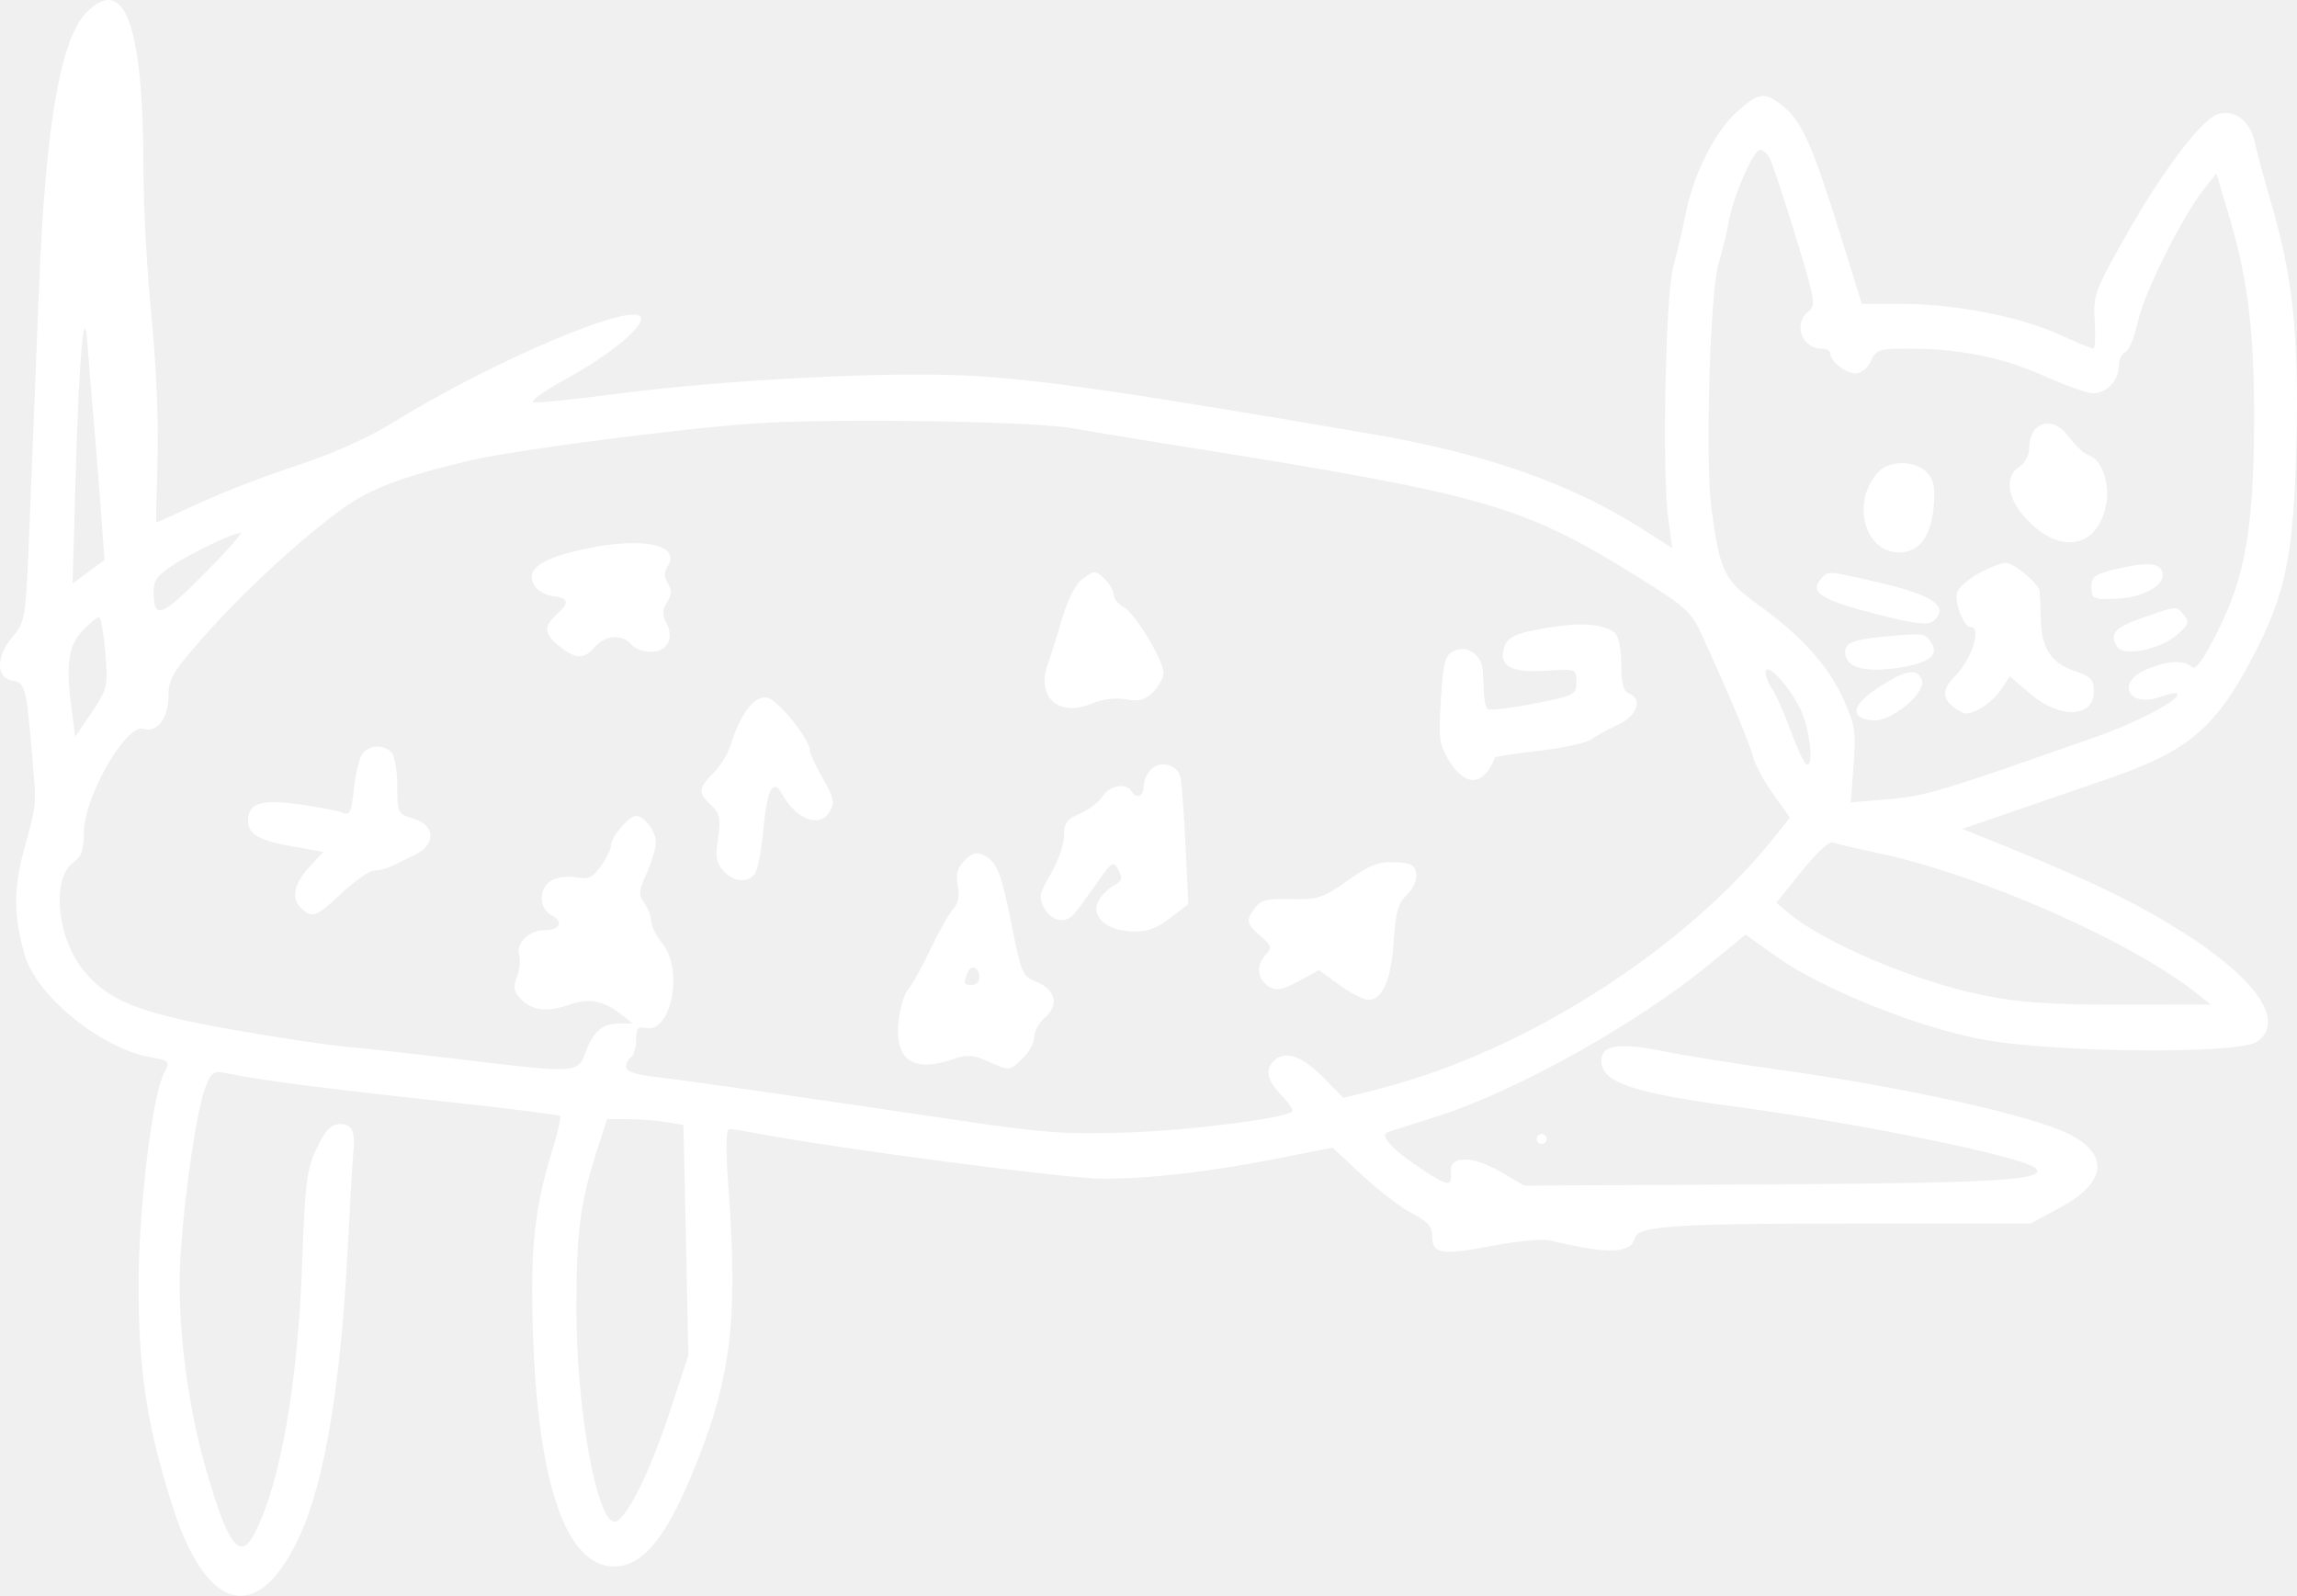
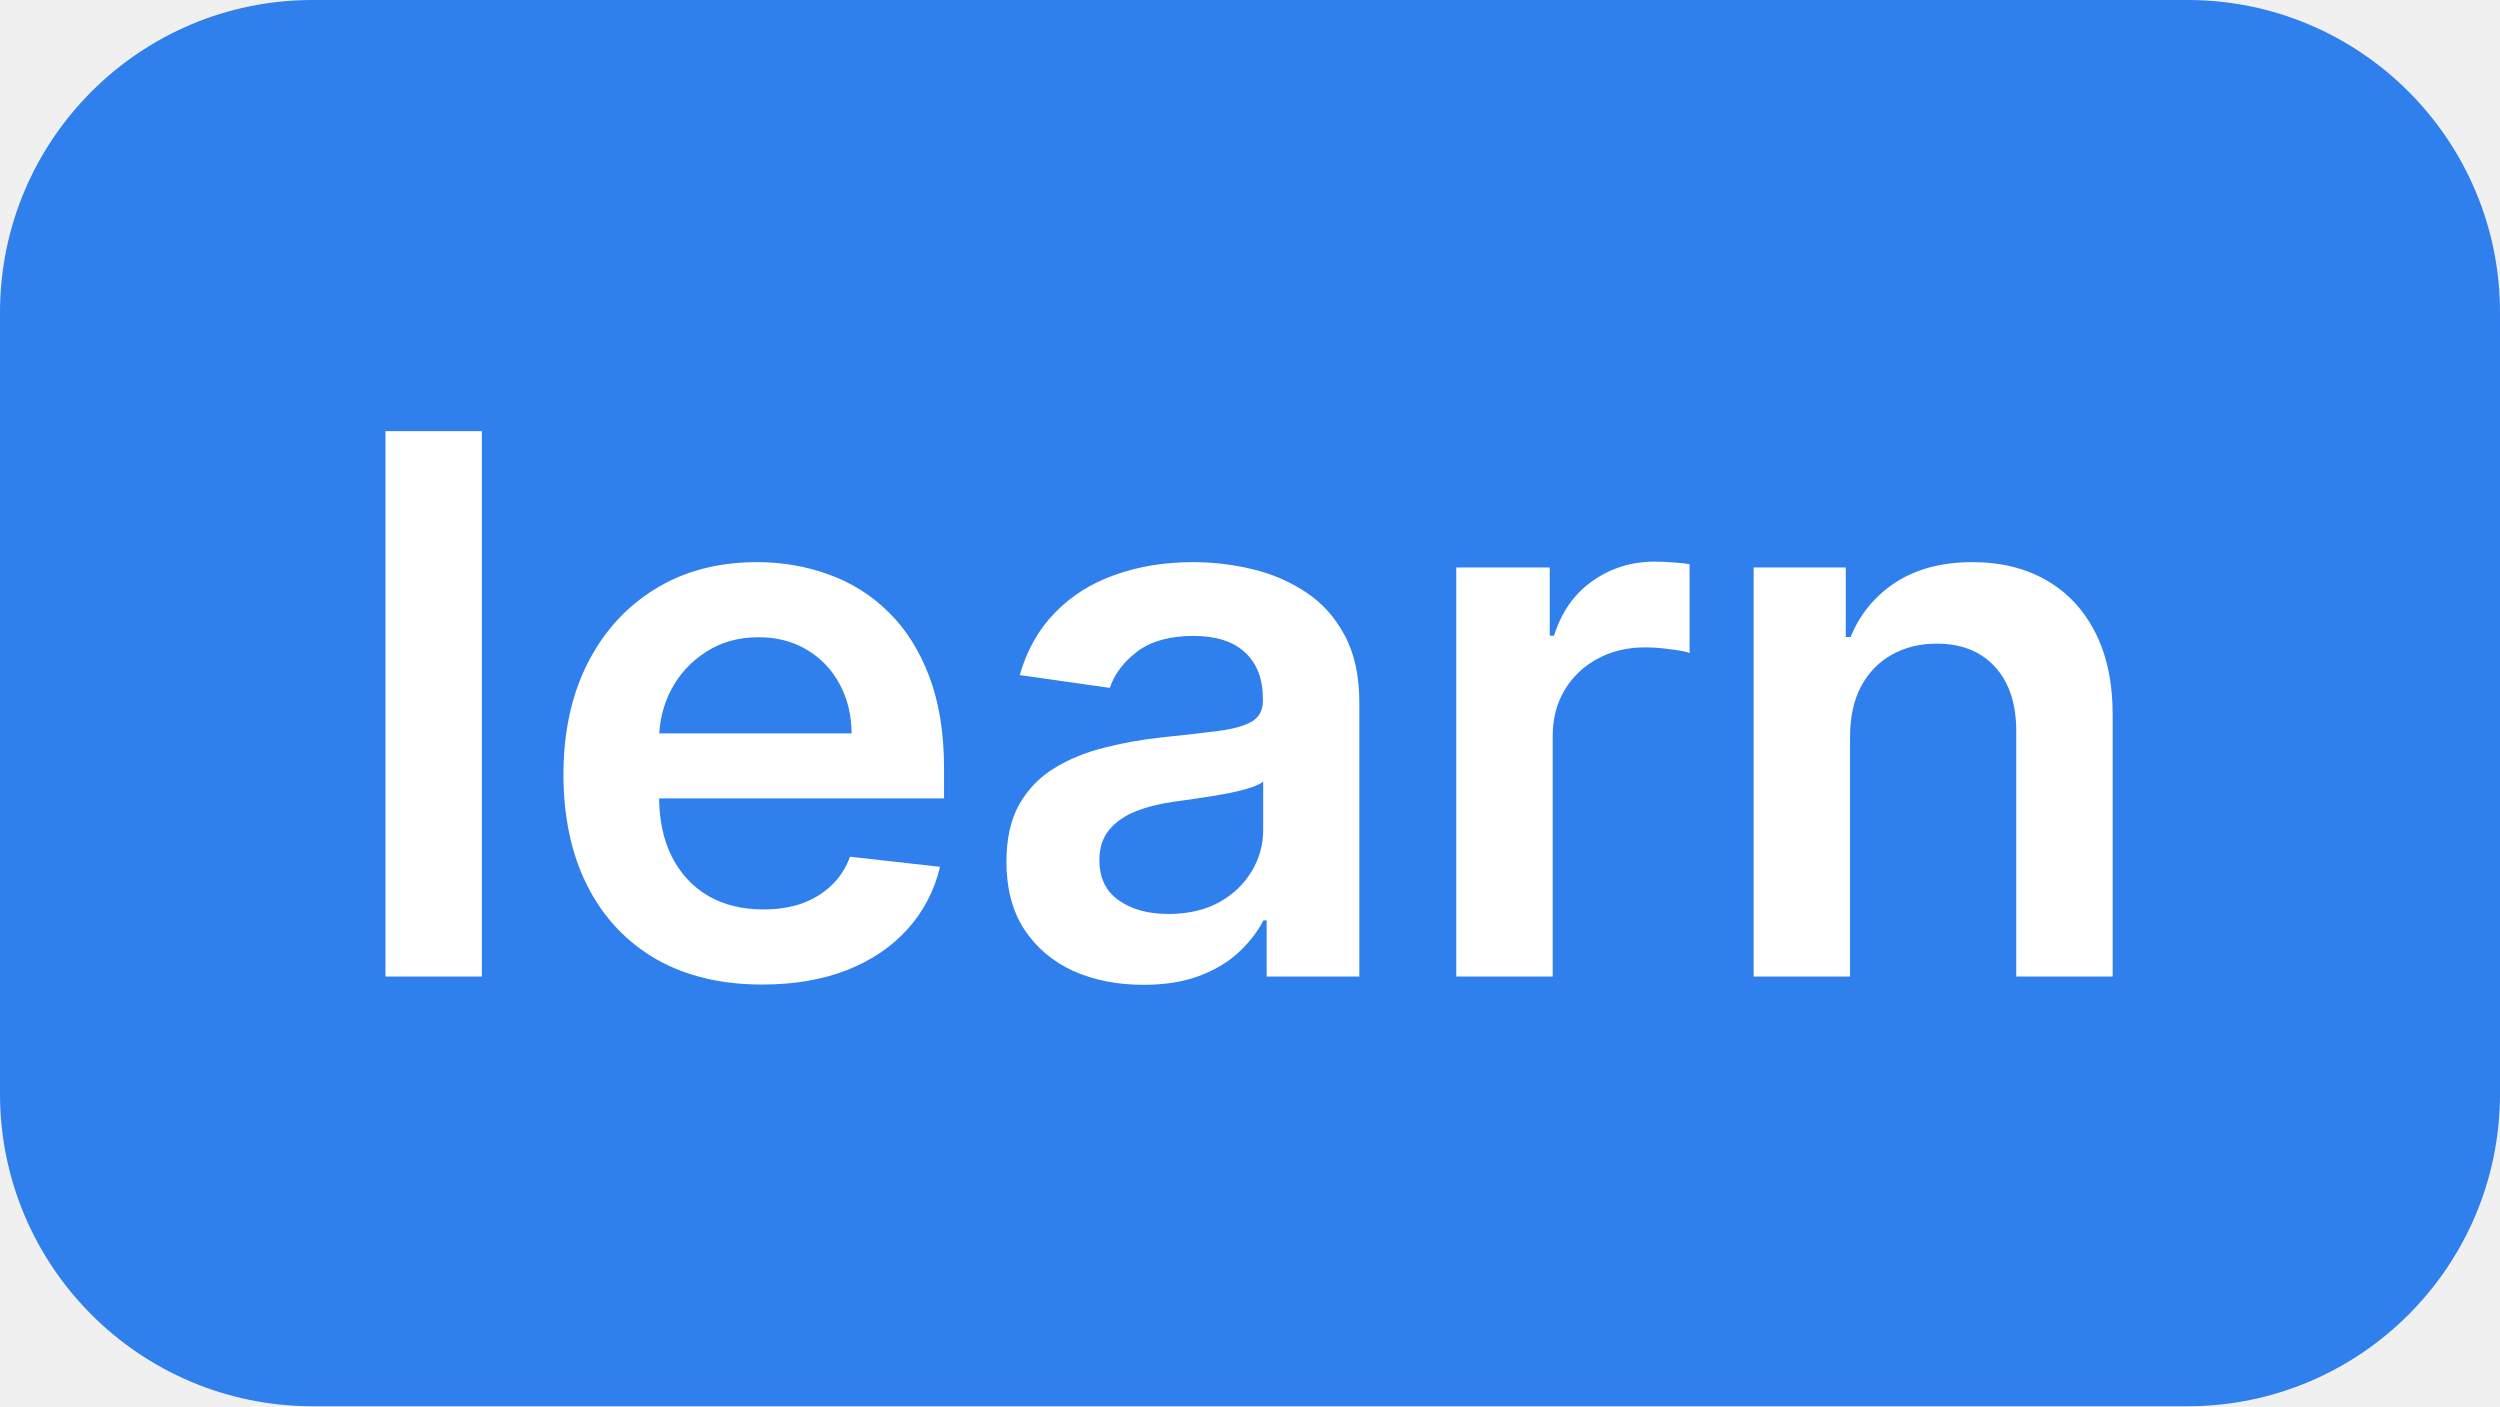
- <svg xmlns="http://www.w3.org/2000/svg" width="3840" height="2668" viewBox="0 0 3840 2668" fill="none">
-   <path fill-rule="evenodd" clip-rule="evenodd" d="M144.916 20.475C101.098 64.252 76.104 209.137 65.116 483.044C60.442 599.592 53.563 772.224 49.82 866.668C43.083 1036.89 42.825 1038.62 20.442 1065.19C-7.181 1097.99 -6.74 1134.01 21.348 1138C41.827 1140.91 43.998 1149.15 53.563 1260.03C61.141 1347.86 61.623 1341.82 40.854 1417.92C22.114 1486.56 22.372 1531.92 41.885 1598.01C61.756 1665.31 168.622 1752.02 250.36 1767.17C284.454 1773.48 284.979 1774.09 274.074 1794.5C254.544 1831.07 231.645 2021.69 231.645 2147.77C231.645 2293.54 245.952 2385.83 289.537 2521.17C347.17 2700.13 434.963 2716.88 503.517 2562C543.143 2472.48 569.327 2314.42 580.847 2095.19C585.289 2010.63 589.606 1935.84 590.429 1928.99C594.779 1892.78 588.982 1879.13 569.252 1879.13C553.573 1879.13 545.006 1887.74 529.959 1918.6C512.808 1953.8 510.122 1974.71 505.148 2111.81C497.812 2314.25 468.857 2479.07 425.946 2562.63C401.268 2610.67 381.689 2585.3 344.733 2457.36C312.228 2344.82 295.383 2206.87 301.53 2103.5C307.868 1996.87 329.428 1851.02 344.108 1815.45C354.447 1790.4 356.469 1789.47 386.879 1795.69C438.623 1806.3 548.076 1820.32 746.32 1841.74C848.689 1852.8 934.103 1863.5 936.133 1865.53C938.162 1867.55 932.531 1892.95 923.623 1921.95C893.521 2019.98 886.459 2085.08 890.826 2224.42C898.853 2480.82 946.438 2618.72 1026.9 2618.72C1072.2 2618.72 1110.41 2574.51 1153.44 2472.33C1221.5 2310.72 1234.37 2214.36 1217.99 1989.23C1213.02 1920.91 1213.36 1887.44 1219.04 1887.44C1223.69 1887.44 1246.83 1891.1 1270.45 1895.57C1398.44 1919.82 1785.1 1970.54 1842.01 1970.54C1923.43 1970.54 2021.23 1959.18 2138.3 1936.13L2227.54 1918.55L2278.27 1965.48C2306.18 1991.3 2343.69 2019.89 2361.63 2029.04C2386.5 2041.71 2394.25 2050.62 2394.25 2066.53C2394.25 2096.4 2410.25 2098.99 2494.15 2082.71C2535.1 2074.76 2578.96 2070.75 2591.64 2073.78C2688.03 2096.92 2726.15 2095.92 2732.91 2070.11C2738.4 2049.12 2796.93 2045.33 3115.87 2045.33H3394.21L3442.52 2019.6C3521.13 1977.74 3527.56 1930.73 3459.41 1896C3398.28 1864.84 3180.72 1816.7 2969.6 1787.63C2902.48 1778.38 2818.36 1764.92 2782.66 1757.7C2705.96 1742.19 2677.05 1746.55 2677.05 1773.61C2677.05 1809.25 2729.12 1826.97 2901.63 1850.09C3113.82 1878.54 3384.17 1934.08 3403.27 1953.17C3422.9 1972.78 3336.43 1977.9 2951.54 1979.92L2548.13 1982.03L2508.86 1959.09C2460.77 1930.99 2422.31 1931.48 2425.34 1960.15C2427.94 1984.61 2421.18 1983.78 2376.33 1954.09C2326.3 1920.98 2304.85 1897.36 2320.34 1892.41C2326.68 1890.4 2363.68 1878.62 2402.57 1866.24C2535.2 1824.02 2736.97 1711.3 2857.86 1611.88L2918.07 1562.37L2970.15 1599.41C3045.19 1652.8 3202.63 1716.33 3311.7 1737.25C3429.88 1759.91 3742.73 1762.83 3773.14 1741.54C3821.43 1707.75 3772.99 1636.6 3648.05 1557.78C3571.11 1509.25 3494.68 1472.19 3355.24 1415.81L3280.67 1385.66L3359.4 1358.54C3402.7 1343.62 3476.76 1318.15 3523.99 1301.94C3658.36 1255.81 3704.17 1217.04 3767.09 1096.22C3821.54 991.642 3834.45 927.904 3839.05 740.654C3843.46 561.573 3832.99 462.119 3796.8 339.388C3785.73 301.852 3773.48 256.272 3769.59 238.106C3761.74 201.459 3734.1 181.091 3706.21 191.395C3678.89 201.492 3614.97 286.254 3555.3 391.55C3501.8 485.961 3499.09 493.323 3501.8 536.893C3503.38 562.13 3502.38 582.78 3499.57 582.772C3496.78 582.772 3470.58 571.936 3441.35 558.715C3375.72 529.006 3267 507.974 3179.03 507.974H3112.54L3076.99 393.711C3030.93 245.668 3012.95 204.658 2983.06 179.537C2951.32 152.854 2941.62 153.56 2905.52 185.238C2868.23 217.946 2831.86 288.764 2818.73 354.238C2813.23 381.661 2803.59 422.796 2797.31 445.649C2784.21 493.307 2778.38 789.625 2789 867.94L2795.56 916.271L2747.17 885.349C2626.44 808.19 2483.63 758.13 2289.66 724.973C1870.41 653.316 1732.21 633.463 1612.39 627.713C1476.23 621.181 1204.99 635.458 1031.42 658.285C961.211 667.526 898.345 673.941 891.708 672.554C885.079 671.158 909.716 653.507 946.455 633.33C1016.29 594.971 1071.74 550.455 1071.74 532.729C1071.74 498.193 827.468 600.705 654.285 707.921C615.175 732.136 554.239 759.285 497.429 777.808C446.325 794.47 372.589 822.84 333.554 840.857C294.527 858.873 262.038 873.615 261.364 873.615C260.699 873.615 261.589 825.932 263.344 767.662C265.207 706.043 260.99 606.331 253.255 529.355C245.944 456.551 239.938 348.106 239.896 288.365C239.755 42.446 209.195 -43.745 144.916 20.475ZM2958.69 264.906C2962.95 272.9 2982.36 331.436 3001.84 394.974C3034.18 500.478 3036.06 511.373 3023.5 520.538C2997.19 539.76 3011.84 582.764 3044.7 582.764C3052.93 582.764 3059.67 586.237 3059.67 590.484C3059.67 603.929 3085.19 624.314 3102.03 624.314C3111.25 624.314 3122.33 615.364 3127.72 603.539C3136.44 584.426 3141.59 582.772 3192.01 582.83C3276.6 582.922 3348.94 597.672 3418.38 628.968C3453.26 644.69 3489.49 657.554 3498.88 657.554C3521.59 657.554 3542.09 636.006 3542.09 612.148C3542.09 601.536 3547.03 590.958 3553.06 588.647C3559.09 586.337 3568.77 562.562 3574.57 535.821C3584.95 487.938 3649.33 359.856 3686.32 313.511L3705.24 289.803L3727.17 363.571C3758.49 468.9 3769.2 559.629 3768.26 711.569C3767.2 884.111 3752.96 964.693 3707.62 1054.87C3683.1 1103.64 3670.29 1121.35 3664.05 1115.12C3651.68 1102.76 3624.17 1104.13 3588.86 1118.87C3535.57 1141.11 3558.69 1185.02 3612.85 1164.44C3625.53 1159.63 3637.59 1157.39 3639.66 1159.45C3648.04 1167.82 3575.07 1206.8 3504.67 1231.56C3244.77 1322.98 3218.85 1330.78 3157.67 1335.95L3094.05 1341.32L3098.77 1278.93C3102.99 1223.19 3101.11 1211.33 3081.16 1167.65C3055.53 1111.54 3010.88 1062.35 2938.08 1010.02C2882.2 969.853 2875.14 955.095 2860.92 848.685C2850.54 770.928 2858.79 487.323 2872.77 441.494C2879.05 420.926 2886.77 389.14 2889.93 370.858C2897.24 328.552 2931.33 250.363 2942.47 250.363C2947.14 250.363 2954.43 256.912 2958.69 264.906ZM156.378 699.104C160.911 751.665 166.859 826.497 169.604 865.388L174.586 936.115L147.92 955.81L121.261 975.504L127.059 777.052C132.465 592.32 141.041 501.176 146.123 574.454C147.229 590.451 151.845 646.543 156.378 699.104ZM1795.38 716.264C1820.54 720.935 1897.27 733.665 1965.89 744.552C2483.68 826.721 2543.6 843.766 2736.8 963.771C2819.64 1015.22 2827.08 1022.07 2846.57 1064.7C2891.78 1163.63 2925.68 1244.46 2930.98 1265.96C2934.05 1278.36 2949.08 1306.12 2964.41 1327.64L2992.25 1366.77L2968.06 1397.28C2817.87 1586.75 2550.41 1757.59 2306.13 1820.12L2245.91 1835.52L2214.07 1802.96C2178.56 1766.63 2150.68 1755.81 2132.14 1771.19C2113.92 1786.29 2116.97 1804.67 2142.03 1830.8C2154.29 1843.58 2162.54 1855.78 2160.4 1857.92C2148.99 1869.32 1992.15 1889.51 1886.87 1893.11C1781.49 1896.74 1744.74 1894.05 1595.75 1871.89C1324.83 1831.59 1146.25 1806.05 1094.61 1800.22C1062.3 1796.58 1046.78 1791.14 1046.78 1783.45C1046.78 1777.2 1050.53 1769.77 1055.1 1766.94C1059.68 1764.12 1063.42 1751.16 1063.42 1738.15C1063.42 1719.5 1066.58 1715.31 1078.3 1718.37C1121.53 1729.66 1143.69 1622.12 1107.38 1577.25C1096.92 1564.34 1088.37 1547.28 1088.37 1539.36C1088.37 1531.45 1083.25 1517.97 1076.98 1509.41C1067.19 1496.03 1067.74 1489.1 1080.95 1460.04C1089.41 1441.45 1096.41 1418.09 1096.51 1408.12C1096.69 1389.97 1077.02 1363.91 1063.15 1363.91C1051.82 1363.91 1021.83 1398.79 1021.83 1411.97C1021.83 1418.4 1014.18 1434.4 1004.83 1447.52C990.921 1467.03 983.544 1470.52 964.255 1466.67C951.296 1464.08 932.739 1466.2 923.032 1471.4C900.184 1483.61 899.726 1518.19 922.25 1530.23C943.078 1541.37 936.133 1555.04 909.641 1555.04C884.463 1555.04 861.856 1577.41 867.886 1596.36C870.44 1604.42 868.768 1620.92 864.151 1633.03C857.298 1651.04 858.778 1658.06 872.261 1671.53C890.843 1690.09 915.538 1692.28 954.191 1678.82C984.558 1668.25 1009.29 1673.11 1037.72 1695.24L1057.76 1710.85H1035.66C1007.23 1710.85 991.554 1724.25 978.811 1759.45C966.284 1794.07 962.899 1794.27 775.98 1771.73C703.042 1762.93 615.299 1753.21 580.988 1750.13C546.678 1747.05 457.088 1733.54 381.904 1720.1C232.044 1693.32 181.323 1672.95 140.108 1622.99C95.035 1568.36 85.454 1467.72 122.833 1441.56C136 1432.35 140.15 1420.51 140.15 1392.19C140.15 1332.73 210.892 1209.26 239.73 1218.41C262.612 1225.66 281.551 1200.99 281.551 1163.93C281.551 1135.4 288.812 1123.1 339.717 1065.39C404.952 991.418 494.235 908.534 567.688 853.738C615.748 817.887 671.935 796.356 787.884 769.349C862.363 752.006 1140.4 715.973 1263.04 707.771C1396.09 698.871 1730.34 704.206 1795.38 716.264ZM3402.36 717.386C3396.87 722.871 3392.38 736.931 3392.38 748.623C3392.38 760.897 3385.34 774.285 3375.74 780.276C3352.58 794.727 3354.78 828.649 3380.93 859.954C3438.27 928.611 3506.54 920.234 3521.08 842.76C3527.53 808.439 3513.5 768.185 3492.8 761.62C3484.97 759.136 3470.28 745.923 3460.17 732.261C3440.88 706.192 3419.16 700.6 3402.36 717.386ZM3139.73 789.367C3094.18 839.652 3116.49 923.475 3175.42 923.475C3208.03 923.475 3227.76 897.556 3232.48 848.536C3235.6 816.043 3233.18 803.004 3221.66 790.282C3202.57 769.224 3158.42 768.734 3139.73 789.367ZM339.967 960.679C268.036 1032.92 256.998 1036.54 256.723 987.986C256.624 970.286 264.242 960.413 291.017 943.527C327.04 920.808 388.052 891.831 401.976 890.825C406.451 890.501 378.545 921.938 339.967 960.679ZM956.054 922.727C898.196 937.561 878.641 955.402 893.787 979.568C898.803 987.562 912.818 995.29 924.937 996.736C951.296 999.886 952.594 1007.22 930.335 1027.35C908.119 1047.44 909.366 1060.13 935.617 1080.76C963.049 1102.32 976.565 1102.46 994.648 1081.37C1011.5 1061.7 1040.56 1059.71 1055.1 1077.21C1060.8 1084.07 1075.97 1089.68 1088.83 1089.68C1116.02 1089.68 1127.63 1066.52 1113.6 1040.32C1106.98 1027.97 1107.39 1019.17 1115.14 1006.77C1122.92 994.318 1123.27 986.166 1116.53 975.371C1110.12 965.125 1110.01 956.674 1116.12 946.984C1141.16 907.312 1062.63 895.412 956.054 922.727ZM3307.24 958.851C3290.14 968.358 3274.12 982.56 3271.63 990.404C3266.63 1006.13 3282.84 1048.13 3293.9 1048.13C3313.82 1048.13 3296.31 1102.55 3266.98 1131.86C3246.15 1152.67 3246.73 1168.86 3268.85 1184.34C3284.33 1195.17 3289.74 1195.3 3309.21 1185.24C3321.57 1178.85 3338.03 1163.94 3345.79 1152.12L3359.9 1130.6L3394.26 1160C3443.75 1202.32 3500.51 1200.13 3500.51 1155.91C3500.51 1136.7 3495.48 1130.86 3472.4 1123.25C3429.49 1109.1 3413.4 1086.16 3411.84 1036.88C3411.09 1013.36 3410.15 991.476 3409.74 988.252C3408.11 975.247 3365.73 940.145 3352.49 940.827C3344.69 941.234 3324.33 949.344 3307.24 958.851ZM3537.94 951.189C3501.77 959.707 3496.35 963.688 3496.35 981.704C3496.35 1001.1 3498.89 1002.33 3536.25 1001.04C3581.65 999.47 3619.27 979.111 3615.3 958.269C3611.94 940.644 3590.88 938.724 3537.94 951.189ZM1805.74 971.258C1796.7 979.252 1782.88 1008.24 1775.04 1035.66C1767.2 1063.08 1757.02 1095.45 1752.44 1107.58C1731.17 1163.88 1768.39 1199.81 1823.95 1176.62C1843 1168.67 1864.96 1165.85 1882.37 1169.1C1904.15 1173.18 1914.09 1170.52 1927.68 1156.94C1937.26 1147.36 1945.06 1132.99 1945.02 1124.99C1944.9 1103.35 1897.68 1025.11 1878.55 1014.89C1869.4 1009.99 1861.92 1000.78 1861.92 994.41C1861.92 981.837 1839.97 956.715 1828.97 956.715C1825.24 956.715 1814.77 963.264 1805.74 971.258ZM3042.68 969.596C3025.19 990.662 3047.34 1003.99 3138.05 1026.98C3199.41 1042.53 3223.3 1045.52 3231.56 1038.67C3260.15 1014.97 3232.3 994.8 3142.41 974.125C3051.97 953.317 3056.06 953.508 3042.68 969.596ZM3581.6 1032.85C3545.46 1045.44 3533.78 1053.46 3533.78 1065.7C3533.78 1074.6 3539.42 1084.05 3546.32 1086.69C3567.53 1094.83 3615.71 1081.64 3639.53 1061.17C3659.01 1044.43 3660.61 1039.85 3651.02 1028.31C3637.72 1012.3 3641.28 1012.07 3581.6 1032.85ZM175.967 1090.61C180.741 1147.47 179.884 1151.25 153.383 1190.57L125.844 1231.43L120.521 1192.63C109.533 1112.56 113.584 1079.8 137.547 1054.82C149.841 1041.99 162.4 1031.51 165.452 1031.51C168.505 1031.51 173.239 1058.1 175.967 1090.61ZM2597.74 1047.75C2536.18 1057.21 2520.46 1063.72 2514.6 1082.19C2504.78 1113.09 2525.57 1124.96 2583.13 1121.3C2635.08 1118 2635.46 1118.13 2635.46 1140.08C2635.46 1161.21 2632.28 1162.82 2563.97 1176.38C2524.64 1184.18 2490.01 1188.1 2487.03 1185.08C2484.03 1182.07 2481.29 1171.53 2480.93 1161.65C2480.57 1151.78 2479.63 1133.54 2478.85 1121.13C2477.11 1093.52 2451.2 1077.02 2428.58 1089.11C2415.74 1095.97 2412.24 1110.29 2408.71 1170.42C2404.77 1237.59 2406.05 1245.94 2424.75 1275.09C2451.37 1316.58 2481.33 1312.96 2499.06 1266.11C2499.53 1264.88 2533.22 1259.86 2573.92 1254.95C2614.64 1250.03 2653.56 1241.53 2660.42 1236.07C2667.28 1230.61 2686.93 1219.8 2704.09 1212.06C2736.87 1197.26 2747.06 1168.46 2722.8 1159.16C2713.89 1155.75 2710.32 1141.85 2710.32 1110.58C2710.32 1084.02 2705.92 1063.13 2699.14 1057.5C2682.85 1044 2645.51 1040.41 2597.74 1047.75ZM3171.96 1062.11C3101.13 1067.94 3084.62 1073.17 3084.62 1089.76C3084.62 1114.2 3111.62 1123.8 3163.27 1117.73C3219.83 1111.09 3242.37 1096.96 3229.59 1076.11C3219.22 1059.2 3216.21 1058.47 3171.96 1062.11ZM3009.69 1185.09C3026.16 1219.1 3033.12 1285.93 3019.29 1277.4C3015.38 1274.98 3003.65 1249.52 2993.23 1220.82C2982.8 1192.1 2969.15 1161.24 2962.91 1152.23C2956.65 1143.22 2951.54 1130.41 2951.54 1123.77C2951.54 1104.43 2990.53 1145.55 3009.69 1185.09ZM3140.39 1149.17C3095.08 1178.77 3091.19 1200.45 3130.49 1204.31C3161.35 1207.35 3221.06 1157.95 3212.73 1136.26C3205.13 1116.46 3184.94 1120.07 3140.39 1149.17ZM1248.25 1186.86C1239.12 1199.68 1227.98 1223.54 1223.47 1239.89C1218.97 1256.23 1205.44 1279.43 1193.42 1291.44C1167.03 1317.8 1166.41 1325.23 1188.82 1346.1C1203.51 1359.78 1205.24 1367.94 1200.3 1400.76C1195.67 1431.63 1197.47 1442.61 1209.28 1455.64C1226.2 1474.33 1248.67 1476.77 1261.51 1461.32C1266.36 1455.47 1272.96 1421.72 1276.18 1386.29C1282.16 1320.33 1292.23 1300.51 1306.67 1326.28C1331.96 1371.43 1371.76 1385.55 1388.05 1355.16C1395.46 1341.32 1393.16 1331.21 1375.86 1301.74C1364.14 1281.74 1354.29 1260.44 1353.99 1254.4C1352.97 1234.33 1299.46 1168.66 1282.01 1166.09C1270.84 1164.43 1259.03 1171.7 1248.25 1186.86ZM606.416 1259.46C600.984 1266 594.372 1292.37 591.718 1318.05C587.701 1356.91 584.648 1363.76 573.544 1358.85C566.199 1355.6 533.221 1349.21 500.249 1344.64C435.962 1335.75 414.634 1342.62 414.634 1372.22C414.634 1394.58 433 1405.12 489.178 1415.01L540.607 1424.06L520.144 1445.93C492.022 1475.96 485.867 1500.37 502.278 1516.77C521.65 1536.12 527.539 1534.09 571.814 1492.71C593.823 1472.14 618.035 1455.32 625.629 1455.32C633.224 1455.32 645.941 1452.18 653.885 1448.35C661.828 1444.52 679.553 1435.97 693.277 1429.34C729.21 1411.98 728.095 1379.27 691.198 1368.42C664.872 1360.67 664.165 1359.26 664.165 1313.99C664.165 1288.43 659.674 1263.02 654.184 1257.54C640.701 1244.07 618.46 1244.96 606.416 1259.46ZM1924.15 1286.29C1917.37 1293.07 1911.82 1305.83 1911.82 1314.64C1911.82 1331.67 1899.6 1336.21 1891.03 1322.36C1882.18 1308.05 1854.21 1313.27 1843.27 1331.26C1837.51 1340.74 1820.65 1353.63 1805.77 1359.93C1783.49 1369.36 1778.74 1375.93 1778.74 1397.32C1778.74 1411.6 1768.88 1440.08 1756.83 1460.62C1737.46 1493.64 1736.18 1500.3 1745.76 1518.19C1757.48 1540.05 1780.9 1544.69 1795.51 1528.03C1800.53 1522.32 1817.24 1499.61 1832.66 1477.57C1858.82 1440.17 1861.29 1438.62 1869.73 1454.37C1877.14 1468.21 1875.79 1472.83 1862.22 1480.09C1853.11 1484.96 1841.46 1496.78 1836.32 1506.38C1822.83 1531.56 1849.03 1555.4 1892.05 1557.11C1916.82 1558.1 1932.82 1552.56 1955.88 1534.99L1986.64 1511.54L1981.98 1414.87C1979.41 1361.7 1975.71 1310.23 1973.77 1300.49C1969.32 1278.26 1940.46 1269.99 1924.15 1286.29ZM3138.87 1425.92C3312.76 1462.94 3563.5 1573.65 3675.18 1662.73L3695.97 1679.32L3544.98 1679.5C3429.1 1679.65 3375.91 1676.02 3316.24 1663.94C3203.19 1641.05 3052.46 1577.75 2991.7 1527.65L2969.47 1509.33L3011.55 1456.95C3034.7 1428.13 3057.88 1406.18 3063.07 1408.17C3068.26 1410.16 3102.37 1418.15 3138.87 1425.92ZM1612.75 1438.33C1600.32 1450.75 1597.38 1461.38 1601.17 1480.3C1604.59 1497.41 1602.04 1510.27 1593.29 1519.94C1586.17 1527.82 1569.14 1557.94 1555.46 1586.87C1541.77 1615.81 1525.13 1645.72 1518.47 1653.35C1511.82 1660.98 1504.5 1684.83 1502.22 1706.35C1495.17 1772.73 1526.24 1794.06 1595.07 1770.09C1617 1762.45 1627.75 1763.44 1654.67 1775.57C1687.25 1790.24 1687.69 1790.2 1708.17 1770.97C1719.54 1760.3 1728.84 1743.72 1728.84 1734.1C1728.84 1724.49 1736.32 1710.22 1745.47 1702.39C1772.16 1679.55 1765.21 1653.57 1728.67 1639.61C1710.58 1632.69 1706.2 1622.36 1693.1 1555.51C1674.54 1460.84 1667.48 1442.05 1646.25 1430.7C1632.72 1423.46 1626.14 1424.96 1612.75 1438.33ZM2252.85 1472.09C2211.23 1501.52 2202.7 1504.31 2158.39 1503.02C2119.04 1501.88 2107.45 1504.65 2098.09 1517.44C2082.3 1539.01 2083.27 1544.03 2107.25 1564.87C2126.35 1581.46 2126.96 1584.06 2114.84 1597.43C2098.93 1614.99 2101.99 1637.21 2122.05 1649.71C2133.62 1656.93 2144.16 1654.91 2170.97 1640.31L2205.14 1621.69L2238.95 1646.54C2257.55 1660.2 2279.43 1671.38 2287.57 1671.38C2311.36 1671.38 2325.6 1638.35 2329.88 1573.28C2333.07 1524.75 2337.52 1509.18 2352.06 1495.64C2362.54 1485.9 2369.17 1471.11 2367.69 1460.78C2365.61 1446.15 2359.02 1442.57 2331.87 1441.3C2305.16 1440.06 2289.58 1446.13 2252.85 1472.09ZM1637.34 1634.47C1637.34 1641.06 1631.73 1646.45 1624.86 1646.45C1610.87 1646.45 1610.31 1644.92 1617.42 1626.4C1623.26 1611.19 1637.34 1616.89 1637.34 1634.47ZM1113.32 1875.8L1142.44 1880.61L1143.96 1944.27C1144.79 1979.29 1146.66 2065.89 1148.12 2136.74L1150.75 2265.54L1119.41 2361.11C1086.2 2462.32 1045.17 2543.93 1027.49 2543.93C997.551 2543.93 963.606 2355.38 963.606 2189.1C963.606 2058.24 969.728 2011.01 998.15 1922.75L1014.87 1870.82L1049.54 1870.91C1068.61 1870.96 1097.31 1873.16 1113.32 1875.8ZM2568.92 1904.06C2568.92 1908.63 2572.67 1912.37 2577.24 1912.37C2581.82 1912.37 2585.56 1908.63 2585.56 1904.06C2585.56 1899.49 2581.82 1895.75 2577.24 1895.75C2572.67 1895.75 2568.92 1899.49 2568.92 1904.06Z" fill="white" />
+ <svg xmlns="http://www.w3.org/2000/svg" width="640" height="360" viewBox="0 0 640 360" fill="none">
+   <rect width="640" height="360" rx="80" fill="#2F80ED" />
+   <path d="M123.364 110.364V250H98.682V110.364H123.364ZM195.108 252.045C184.608 252.045 175.54 249.864 167.903 245.5C160.313 241.091 154.472 234.864 150.381 226.818C146.29 218.727 144.244 209.205 144.244 198.25C144.244 187.477 146.29 178.023 150.381 169.886C154.517 161.705 160.29 155.341 167.699 150.795C175.108 146.205 183.812 143.909 193.812 143.909C200.267 143.909 206.358 144.955 212.085 147.045C217.858 149.091 222.949 152.273 227.358 156.591C231.813 160.909 235.313 166.409 237.858 173.091C240.403 179.727 241.676 187.636 241.676 196.818V204.386H155.835V187.75H218.017C217.972 183.023 216.949 178.818 214.949 175.136C212.949 171.409 210.153 168.477 206.562 166.341C203.017 164.205 198.881 163.136 194.153 163.136C189.108 163.136 184.676 164.364 180.858 166.818C177.04 169.227 174.063 172.409 171.926 176.364C169.835 180.273 168.767 184.568 168.722 189.25V203.773C168.722 209.864 169.835 215.091 172.062 219.455C174.29 223.773 177.403 227.091 181.403 229.409C185.403 231.682 190.085 232.818 195.449 232.818C199.04 232.818 202.29 232.318 205.199 231.318C208.108 230.273 210.631 228.75 212.767 226.75C214.903 224.75 216.517 222.273 217.608 219.318L240.653 221.909C239.199 228 236.426 233.318 232.335 237.864C228.29 242.364 223.108 245.864 216.79 248.364C210.472 250.818 203.244 252.045 195.108 252.045ZM292.693 252.114C286.057 252.114 280.08 250.932 274.761 248.568C269.489 246.159 265.307 242.614 262.216 237.932C259.17 233.25 257.648 227.477 257.648 220.614C257.648 214.705 258.739 209.818 260.92 205.955C263.102 202.091 266.08 199 269.852 196.682C273.625 194.364 277.875 192.614 282.602 191.432C287.375 190.205 292.307 189.318 297.398 188.773C303.534 188.136 308.511 187.568 312.33 187.068C316.148 186.523 318.92 185.705 320.648 184.614C322.42 183.477 323.307 181.727 323.307 179.364V178.955C323.307 173.818 321.784 169.841 318.739 167.023C315.693 164.205 311.307 162.795 305.58 162.795C299.534 162.795 294.739 164.114 291.193 166.75C287.693 169.386 285.33 172.5 284.102 176.091L261.057 172.818C262.875 166.455 265.875 161.136 270.057 156.864C274.239 152.545 279.352 149.318 285.398 147.182C291.443 145 298.125 143.909 305.443 143.909C310.489 143.909 315.511 144.5 320.511 145.682C325.511 146.864 330.08 148.818 334.216 151.545C338.352 154.227 341.67 157.886 344.17 162.523C346.716 167.159 347.989 172.955 347.989 179.909V250H324.261V235.614H323.443C321.943 238.523 319.83 241.25 317.102 243.795C314.42 246.295 311.034 248.318 306.943 249.864C302.898 251.364 298.148 252.114 292.693 252.114ZM299.102 233.977C304.057 233.977 308.352 233 311.989 231.045C315.625 229.045 318.42 226.409 320.375 223.136C322.375 219.864 323.375 216.295 323.375 212.432V200.091C322.602 200.727 321.284 201.318 319.42 201.864C317.602 202.409 315.557 202.886 313.284 203.295C311.011 203.705 308.761 204.068 306.534 204.386C304.307 204.705 302.375 204.977 300.739 205.205C297.057 205.705 293.761 206.523 290.852 207.659C287.943 208.795 285.648 210.386 283.966 212.432C282.284 214.432 281.443 217.023 281.443 220.205C281.443 224.75 283.102 228.182 286.42 230.5C289.739 232.818 293.966 233.977 299.102 233.977ZM372.807 250V145.273H396.739V162.727H397.83C399.739 156.682 403.011 152.023 407.648 148.75C412.33 145.432 417.67 143.773 423.67 143.773C425.034 143.773 426.557 143.841 428.239 143.977C429.966 144.068 431.398 144.227 432.534 144.455V167.159C431.489 166.795 429.83 166.477 427.557 166.205C425.33 165.886 423.17 165.727 421.08 165.727C416.58 165.727 412.534 166.705 408.943 168.659C405.398 170.568 402.602 173.227 400.557 176.636C398.511 180.045 397.489 183.977 397.489 188.432V250H372.807ZM473.614 188.636V250H448.932V145.273H472.523V163.068H473.75C476.159 157.205 480 152.545 485.273 149.091C490.591 145.636 497.159 143.909 504.977 143.909C512.205 143.909 518.5 145.455 523.864 148.545C529.273 151.636 533.455 156.114 536.409 161.977C539.409 167.841 540.886 174.955 540.841 183.318V250H516.159V187.136C516.159 180.136 514.341 174.659 510.705 170.705C507.114 166.75 502.136 164.773 495.773 164.773C491.455 164.773 487.614 165.727 484.25 167.636C480.932 169.5 478.318 172.205 476.409 175.75C474.545 179.295 473.614 183.591 473.614 188.636Z" fill="white" />
</svg>
